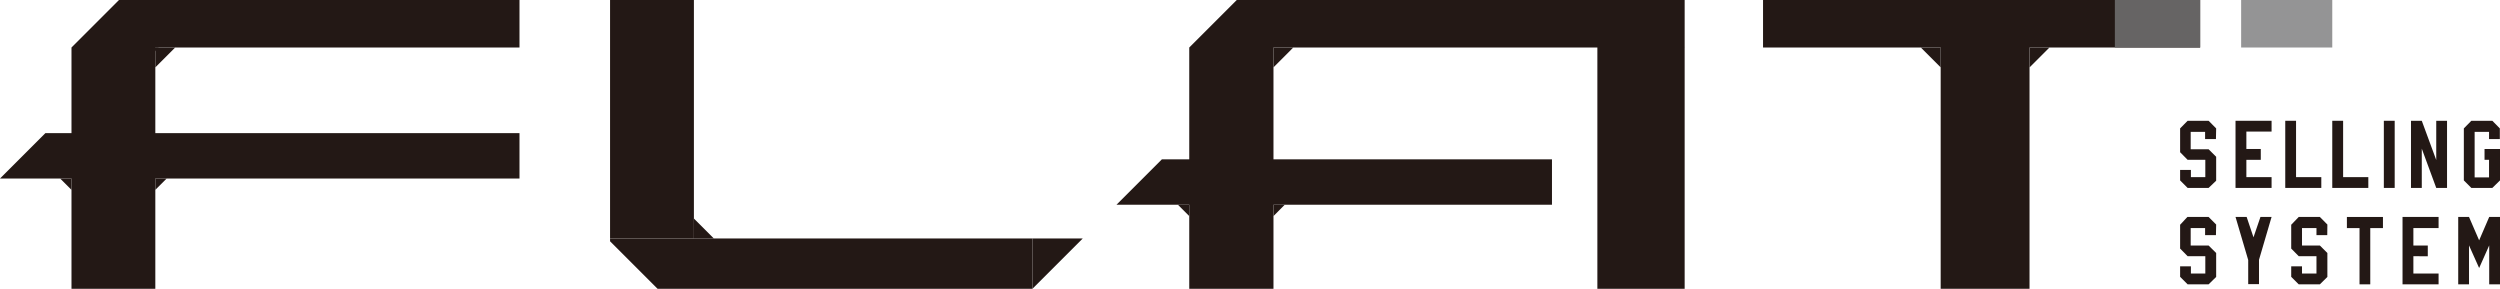
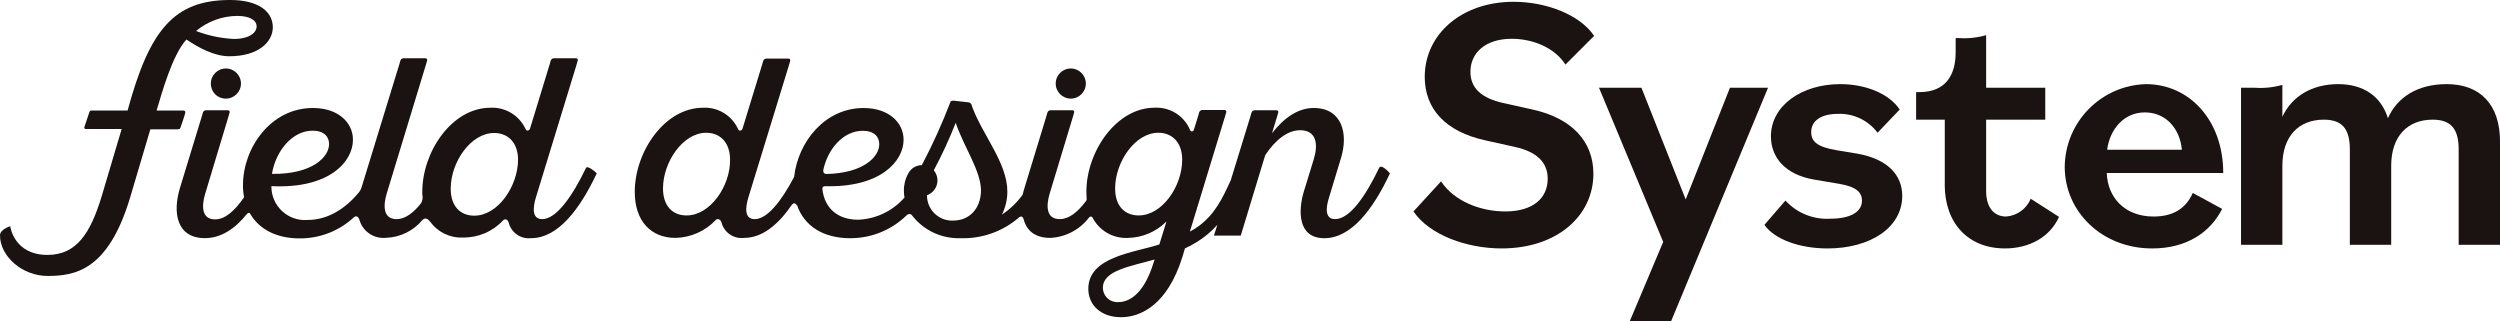
- <svg xmlns="http://www.w3.org/2000/svg" viewBox="0 0 449.38 51.91">
-   <g id="レイヤー_2" data-name="レイヤー 2">
-     <g id="レイヤー_1-2" data-name="レイヤー 1">
-       <rect x="109.66" width="15.07" height="42.86" style="fill:#231815" />
-       <rect x="348.84" width="15.97" height="51.91" style="fill:#231815" />
-       <rect x="54.4" y="-30.44" width="8.54" height="69.42" transform="translate(62.94 -54.4) rotate(90)" style="fill:#231815" />
-       <rect x="256.39" y="-32.55" width="8.54" height="73.64" transform="translate(264.93 -256.39) rotate(90)" style="fill:#231815" />
-       <rect x="351.93" y="-35.01" width="8.54" height="78.57" transform="translate(360.47 -351.93) rotate(90)" style="fill:#231815" />
-       <rect x="406.78" y="-3.92" width="8.54" height="16.38" transform="translate(415.31 -406.78) rotate(90)" style="fill:#949495" />
-       <rect x="383.55" y="-3.4" width="8.54" height="15.33" transform="translate(392.08 -383.55) rotate(90)" style="fill:#666464" />
-       <polygon points="21.39 0 12.85 8.54 12.85 51.91 27.92 51.91 27.92 0 21.39 0" style="fill:#231815" />
-       <polygon points="222.31 0 213.77 8.54 213.77 51.91 228.91 51.91 228.91 0 222.31 0" style="fill:#231815" />
-       <polygon points="293.5 0 302.82 8.54 302.82 51.91 287.13 51.91 287.13 0 293.5 0" style="fill:#231815" />
-       <polygon points="109.66 42.86 109.66 43.37 118.2 51.91 185.58 51.91 185.58 42.86 109.66 42.86" style="fill:#231815" />
-       <rect x="292.93" width="9.89" height="8.54" style="fill:#231815" />
-       <polygon points="208.85 28.64 200.69 36.8 278.97 36.8 278.97 28.64 208.85 28.64" style="fill:#231815" />
-       <polygon points="8.16 23.93 0 32.09 93.38 32.09 93.38 23.93 8.16 23.93" style="fill:#231815" />
-       <path d="M398.32,25h-1.95v-1.3h-2.59v3.13H397l1.36,1.35v4.3L397,33.78h-3.77l-1.35-1.35V30.54h1.94v1.3h2.59V28.73h-3.18l-1.35-1.37V23.08l1.35-1.37H397l1.36,1.37Z" style="fill:#231815" />
-       <path d="M403.79,28.73v3.11h4.53v1.94h-6.48V21.71h6.48v1.94h-4.53v3.13h2.59v1.95Z" style="fill:#231815" />
-       <path d="M410.78,21.71h1.94V31.84h4.54v1.94h-6.48Z" style="fill:#231815" />
-       <path d="M419.23,21.71h1.95V31.84h4.53v1.94h-6.48Z" style="fill:#231815" />
-       <path d="M428.5,33.78V21.71h1.95V33.78Z" style="fill:#231815" />
-       <path d="M437.92,21.71h1.94V33.78h-1.94l-2.6-7.06v7.06h-1.94V21.71h1.94l2.6,7.06Z" style="fill:#231815" />
-       <path d="M449.38,26.78v5.65L448,33.78h-3.77l-1.35-1.35V23.08l1.35-1.37H448l1.35,1.37V25h-1.94v-1.3h-2.59v8.19h2.59V28.73h-.81V26.78Z" style="fill:#231815" />
-       <path d="M398.32,42.27h-1.95V41h-2.59v3.13H397l1.36,1.35v4.3L397,51.11h-3.77l-1.35-1.35V47.87h1.94v1.3h2.59V46.05h-3.18l-1.35-1.37V40.4L393.19,39H397l1.36,1.36Z" style="fill:#231815" />
-       <path d="M406.32,39h2l-2.26,7.7v4.37h-1.94V46.74L401.84,39h2l1.23,3.66Z" style="fill:#231815" />
-       <path d="M418.33,42.27h-1.94V41h-2.6v3.13H417l1.35,1.35v4.3L417,51.11H413.2l-1.35-1.35V47.87h1.94v1.3h2.6V46.05H413.2l-1.35-1.37V40.4L413.2,39H417l1.35,1.36Z" style="fill:#231815" />
-       <path d="M428.34,39V41h-2.28V51.11h-1.93V41h-2.27V39Z" style="fill:#231815" />
-       <path d="M433.81,46.05v3.12h4.53v1.94h-6.48V39h6.48V41h-4.53v3.13h2.59v1.94Z" style="fill:#231815" />
-       <path d="M447.44,39h1.94V51.11h-1.94v-7l-1.81,4.07-1.82-4.07v7h-1.94V39h1.94l1.82,4.2Z" style="fill:#231815" />
-       <polygon points="12.85 34.13 12.85 32.09 10.81 32.09 12.85 34.13" style="fill:#231815" />
-       <polygon points="27.92 34.13 27.92 32.09 29.96 32.09 27.92 34.13" style="fill:#231815" />
-       <polygon points="213.77 38.84 213.77 36.8 211.73 36.8 213.77 38.84" style="fill:#231815" />
-       <polygon points="228.91 38.84 228.91 36.8 230.94 36.8 228.91 38.84" style="fill:#231815" />
-       <polygon points="228.91 12.11 228.91 8.54 232.47 8.54 228.91 12.11" style="fill:#231815" />
-       <polygon points="364.82 12.11 364.82 8.54 368.39 8.54 364.82 12.11" style="fill:#231815" />
-       <polygon points="348.84 12.11 348.84 8.54 345.27 8.54 348.84 12.11" style="fill:#231815" />
-       <polygon points="27.92 12.11 27.92 8.54 31.49 8.54 27.92 12.11" style="fill:#231815" />
-       <polygon points="124.74 39.29 124.74 42.86 128.31 42.86 124.74 39.29" style="fill:#231815" />
-       <polygon points="27.14 9.94 27.14 8.54 28.54 8.54 27.14 9.94" style="fill:#231815" />
-       <polygon points="185.58 42.86 194.63 42.86 185.58 51.91 185.58 42.86" style="fill:#231815" />
+ <svg xmlns="http://www.w3.org/2000/svg" width="351.385" height="45.116" viewBox="0 0 351.385 45.116">
+   <defs>
+     <clipPath id="clip-path">
+       <rect id="長方形_993" data-name="長方形 993" width="351.385" height="45.116" fill="none" />
+     </clipPath>
+   </defs>
+   <g id="グループ_926" data-name="グループ 926" transform="translate(0 0)">
+     <g id="グループ_925" data-name="グループ 925" transform="translate(0 0)" clip-path="url(#clip-path)">
+       <path id="パス_207" data-name="パス 207" d="M271.942,21.736a2.117,2.117,0,1,0,0-4.234,2.117,2.117,0,0,0,0,4.234" transform="translate(-121.44 -7.876)" fill="#1a1311" />
+       <path id="パス_208" data-name="パス 208" d="M305.232,32.9h0" transform="translate(-137.355 -14.804)" fill="#1a1311" />
+       <path id="パス_209" data-name="パス 209" d="M266.848,30.338c-1.957,4.074-4.154,7.19-6.191,7.19-1.438,0-1.318-1.558-.839-3.076l1.637-5.392c1.119-3.515.2-7.149-3.794-7.149-2.236,0-4.194,1.4-5.871,3.555l.719-2.357.16-.559a.239.239,0,0,0-.24-.32h-3.076a.482.482,0,0,0-.439.32l-.16.559L246,32.056c-1.2,2.636-2.237,4.753-4.474,6.431a9.931,9.931,0,0,1-1.278.8L245.2,23.069l.16-.559a.239.239,0,0,0-.24-.32H242a.481.481,0,0,0-.439.32l-.16.559-.839,2.716c.04-.12.279-.879.279-.959v.04c-.119.439-.439.439-.6.08,0-.04,0-.04-.04-.08v-.04a5.114,5.114,0,0,0-4.913-2.956c-5.392,0-9.586,6.191-9.586,11.823,0,.36.04.679.04,1a.38.38,0,0,1-.08.279c-1.2,1.6-2.4,2.556-3.715,2.556-1.917,0-1.917-1.877-1.4-3.595l3.275-10.825.16-.559a.239.239,0,0,0-.24-.32h-3.076a.482.482,0,0,0-.439.32l-.16.559-3.035,9.946a9.955,9.955,0,0,0-.28,1.039,11.382,11.382,0,0,1-2.916,2.8,7.282,7.282,0,0,0,.759-3.235c0-4.034-3.515-7.989-4.953-11.943,0,0-.04-.12-.08-.28a.549.549,0,0,0-.439-.32l-2.117-.239c-.16,0-.359.04-.4.16a81.076,81.076,0,0,1-4.034,8.907h.04a2.15,2.15,0,0,0-1.957,1.2,4.775,4.775,0,0,0-.6,2.436,6.619,6.619,0,0,0,.08.919,9.089,9.089,0,0,1-6.51,3.115c-2.836,0-4.713-1.558-5.033-4.314,0-.24.08-.4.439-.4h-.12c7.909.24,11.1-3.555,11.1-6.511,0-2.436-2.077-4.473-5.631-4.473-5.432,0-9.187,4.753-9.746,9.626v.04c-1.8,3.435-3.794,5.952-5.552,5.952-1.478,0-1.318-1.637-.879-3.076l5.712-18.613.16-.559a.239.239,0,0,0-.24-.32h-3.115a.483.483,0,0,0-.439.32l-.16.559-2.756,8.987c-.08.24-.479.439-.639,0a5.115,5.115,0,0,0-4.913-2.956c-5.392,0-9.586,6.191-9.586,11.823,0,4.194,2.356,6.471,5.712,6.471a8.011,8.011,0,0,0,5.672-2.516c.2-.2.6-.2.8.32a2.912,2.912,0,0,0,3.156,2.2c2.6,0,4.833-1.877,6.75-4.673.2-.239.519-.32.719.16l-.04-.2c1,3.035,3.715,4.753,7.509,4.753a11.272,11.272,0,0,0,7.909-3.2c.4-.36.639-.24.959.2l-.04-.04a8.217,8.217,0,0,0,6.63,3.036,11.932,11.932,0,0,0,8.268-2.916c.32-.239.519-.12.639.2.4,1.6,1.558,2.676,3.755,2.676a7.286,7.286,0,0,0,5.432-2.836.3.3,0,0,1,.559.08l-.12-.24a5.293,5.293,0,0,0,5.032,3,7.829,7.829,0,0,0,5.432-2.317l-1,3.235c-3.555,1.159-9.985,1.718-9.985,6.231,0,2.317,1.8,3.994,4.593,3.994,2.836,0,6.551-1.8,8.628-8.468l.359-1.2a15.711,15.711,0,0,0,1.638-.879,12.584,12.584,0,0,0,2.916-2.436l-.479,1.518H247.4l3.435-11.3c1.318-2,3.035-3.515,4.913-3.515,2.317,0,2.556,2,1.917,4.074l-1.4,4.553c-.8,2.676-.879,6.55,2.875,6.55,3.795,0,6.87-4.074,9.227-9.107-.279-.36-1.278-1.358-1.517-.759m-72.575-5.232c1.6,0,2.317.839,2.317,1.877,0,1.8-2.237,4.074-7.389,4.194-.36,0-.519-.2-.48-.559.639-3,2.836-5.512,5.552-5.512m-24.764,11.9c-1.957,0-3.315-1.318-3.315-3.794,0-3.715,2.8-7.829,6.071-7.829,1.877,0,3.355,1.278,3.355,3.794.04,3.715-2.8,7.829-6.111,7.829m15.218-2.237h0c0,.04.04.08.04.16Zm16.136,1.758h0m6.151,1.2a3.53,3.53,0,0,1-3.675-3,2.628,2.628,0,0,1-.04-.559,2.253,2.253,0,0,0,1.478-2.077,2.346,2.346,0,0,0-.519-1.438,63.768,63.768,0,0,0,3.076-6.67c1.158,3.435,3.555,6.75,3.555,9.546-.04,2.516-1.638,4.194-3.875,4.194m19.372-.759h0a.039.039,0,0,0,.04.04Zm8.708,6.83c-1.158,3.715-3,5.392-4.913,5.392a2.027,2.027,0,0,1-2.157-2.037c0-2.436,3.954-3,7.269-3.954Zm-2.037-6.79c-1.957,0-3.315-1.318-3.315-3.794,0-3.715,2.8-7.829,6.071-7.829,1.877,0,3.355,1.278,3.355,3.794,0,3.715-2.8,7.829-6.111,7.829" transform="translate(-73.008 -6.732)" fill="#1a1311" />
+       <path id="パス_210" data-name="パス 210" d="M25.363,17.934s.6-1.678.679-2.077c.04-.24-.119-.32-.279-.32H22.008c.758-2.516,2.2-7.789,4.194-9.985,1.718,1.158,3.914,2.356,6.031,2.356,4.074,0,6.111-2,6.111-4.074,0-2.2-2-3.835-5.991-3.835C24.445,0,21.009,4.194,17.934,15.537H12.821c-.159,0-.239.12-.279.28l-.679,2.037a.2.2,0,0,0,.2.28H17.1L14.3,27.56c-1.6,5.272-3.555,8.268-7.628,8.268-4.753,0-5.233-4.034-5.233-4.034S0,32.233,0,33.073c0,3,3.195,5.712,6.67,5.712,3.874,0,8.507-.759,11.583-10.9l2.876-9.706h3.835c.359-.04.359-.12.4-.239m8.028-15.7c1.558,0,2.676.519,2.676,1.478,0,.879-1.038,1.757-3.2,1.757A17.1,17.1,0,0,1,27.56,4.354a9.133,9.133,0,0,1,5.832-2.117" transform="translate(0 0)" fill="#1a1311" />
+       <path id="パス_211" data-name="パス 211" d="M91.054,37.654h0c.2-.2.6-.2.759.32a2.911,2.911,0,0,0,3.155,2.2c3.795,0,6.871-4.114,9.227-9.107-.239-.279-1.318-1.158-1.517-.759-1.957,4.074-4.194,7.19-6.151,7.19-1.478,0-1.318-1.637-.879-3.075l5.712-18.653.16-.559a.239.239,0,0,0-.24-.32H98.164a.483.483,0,0,0-.439.32l-.16.559-2.756,9.027c-.08.239-.479.439-.639,0a5.153,5.153,0,0,0-4.913-2.956c-5.432,0-9.586,6.191-9.586,11.823a3.635,3.635,0,0,0,.04.679V34.3a1.553,1.553,0,0,1-.24,1c-1.079,1.358-2.237,2.2-3.4,2.2-1.917,0-1.917-1.877-1.4-3.595L80.19,15.766l.16-.559a.239.239,0,0,0-.24-.32H77.035a.483.483,0,0,0-.439.32l-.16.559L71.164,32.941a2.119,2.119,0,0,1-.439.839c-1.957,2.356-4.434,3.834-7.15,3.834a4.709,4.709,0,0,1-5.112-4.753c8.188.4,11.463-3.475,11.463-6.51,0-2.436-2.077-4.474-5.632-4.474-5.911,0-9.826,5.592-9.826,10.864a7.479,7.479,0,0,0,.16,1.678c-1.318,1.917-2.676,3.115-4.074,3.115-1.917,0-1.917-1.877-1.4-3.595l3.275-10.864.16-.559a.239.239,0,0,0-.24-.32H49.275a.481.481,0,0,0-.439.32l-.16.559L45.64,33.021c-1.119,3.595-.48,7.149,3.475,7.149,2.276,0,4.234-1.318,5.911-3.4.12-.12.279-.2.4-.12,1.278,2.277,3.755,3.555,6.99,3.555a11.07,11.07,0,0,0,7.629-2.956c.2-.2.6-.24.759.279v-.04a3.509,3.509,0,0,0,3.754,2.637,6.974,6.974,0,0,0,5.113-2.477c.4-.439.8-.2,1.118.24l-.04-.08a5.354,5.354,0,0,0,4.633,2.277,7.559,7.559,0,0,0,5.672-2.436m-26.8-12.582c1.6,0,2.317.839,2.317,1.877,0,1.838-2.4,4.274-8.028,4.194.519-3.195,2.836-6.071,5.712-6.071m6.83,8.148a.363.363,0,0,0-.04.2,1.124,1.124,0,0,1,.04-.2m-.4,3.515h0v0Zm9.027-1.917v.12c.04,0,.04-.04,0-.12m7.269,2.2c-1.957,0-3.315-1.318-3.315-3.794,0-3.715,2.8-7.829,6.112-7.829,1.877,0,3.355,1.278,3.355,3.794-.04,3.715-2.836,7.829-6.151,7.829" transform="translate(-20.317 -6.699)" fill="#1a1311" />
+       <path id="パス_212" data-name="パス 212" d="M53.886,19.619A2.081,2.081,0,0,0,56,21.736a2.117,2.117,0,1,0-2.117-2.117" transform="translate(-24.249 -7.876)" fill="#1a1311" />
+       <path id="パス_213" data-name="パス 213" d="M361.221,29.925l3.875-4.231c1.835,2.8,5.557,4.231,9.024,4.231,3.926,0,5.965-1.886,5.965-4.589,0-2.192-1.377-3.772-4.64-4.486l-4.129-.917c-5.608-1.224-8.514-4.435-8.514-8.922,0-5.965,5.149-10.553,12.49-10.553,4.64,0,9.33,1.835,11.318,4.792l-4.028,4.028c-1.58-2.447-4.69-3.62-7.545-3.62-3.722,0-5.812,1.988-5.812,4.639,0,2.4,1.682,3.722,4.588,4.385l4.129.918c5.4,1.173,8.566,4.385,8.566,9.024,0,5.914-5.1,10.5-12.9,10.5-4.894,0-10.145-1.886-12.389-5.2" transform="translate(-162.55 -0.206)" fill="#1a1311" />
+       <path id="パス_214" data-name="パス 214" d="M417.653,44.094l-9.024-21.668h5.965l6.22,15.7,6.22-15.7h5.353L418.775,55.208h-5.812Z" transform="translate(-183.883 -10.092)" fill="#1a1311" />
+       <path id="パス_215" data-name="パス 215" d="M450.9,41.281l2.957-3.416a7.9,7.9,0,0,0,6.322,2.549c2.753,0,4.436-.918,4.436-2.549,0-1.122-.765-1.937-3.161-2.346l-3.62-.612c-4.079-.714-6.016-3.161-6.016-6.066,0-4.334,4.334-7.342,9.738-7.342,3.722,0,6.934,1.428,8.362,3.569l-3.11,3.263A6.644,6.644,0,0,0,461.2,25.68c-2.243,0-3.722.918-3.722,2.55,0,1.325.815,2.09,3.518,2.549l3.059.51c4.181.765,6.22,3.008,6.22,5.914,0,4.486-4.537,7.392-10.5,7.392-3.926,0-7.443-1.274-8.871-3.313" transform="translate(-202.906 -9.675)" fill="#1a1311" />
+       <path id="パス_216" data-name="パス 216" d="M493.7,29.99V20.864h-4.028V16.99h.459c3.62,0,5.1-2.295,5.1-5.608V9.393h.408a11.151,11.151,0,0,0,3.875-.408v7.393h8.311v4.487h-8.311v9.992c0,2.5,1.224,3.62,2.8,3.62a4.06,4.06,0,0,0,3.467-2.5l3.976,2.549c-1.274,2.855-4.181,4.435-7.6,4.435-5.15,0-8.463-3.517-8.463-8.973" transform="translate(-220.355 -4.043)" fill="#1a1311" />
+       <path id="パス_217" data-name="パス 217" d="M527.646,33.123A11.747,11.747,0,0,1,539.067,21.5c6.066,0,10.859,5.047,10.859,12.491H533.56c.1,3.415,2.5,6.118,6.577,6.118,2.856,0,4.589-1.224,5.507-3.314l4.129,2.243c-1.682,3.314-5,5.557-9.84,5.557-7.087,0-12.287-5.2-12.287-11.471m5.965-2.4h10.5c-.255-2.906-2.193-5.251-5.2-5.251s-4.946,2.447-5.3,5.251" transform="translate(-237.441 -9.675)" fill="#1a1311" />
+       <path id="パス_218" data-name="パス 218" d="M572.7,22.009h1.937a11.188,11.188,0,0,0,3.875-.408v4.487c1.326-2.855,4.129-4.589,7.852-4.589,3.517,0,6.015,1.682,6.984,4.793,1.326-3.008,4.231-4.793,8.259-4.793,4.69,0,7.495,2.855,7.495,8.055v14.53h-5.812V30.676c0-3.059-1.223-4.181-3.671-4.181-3.517,0-5.812,2.345-5.812,6.475V44.084h-5.812V30.676c0-3.059-1.224-4.181-3.671-4.181-3.518,0-5.812,2.345-5.812,6.475V44.084H572.7Z" transform="translate(-257.715 -9.675)" fill="#1a1311" />
    </g>
  </g>
</svg>
